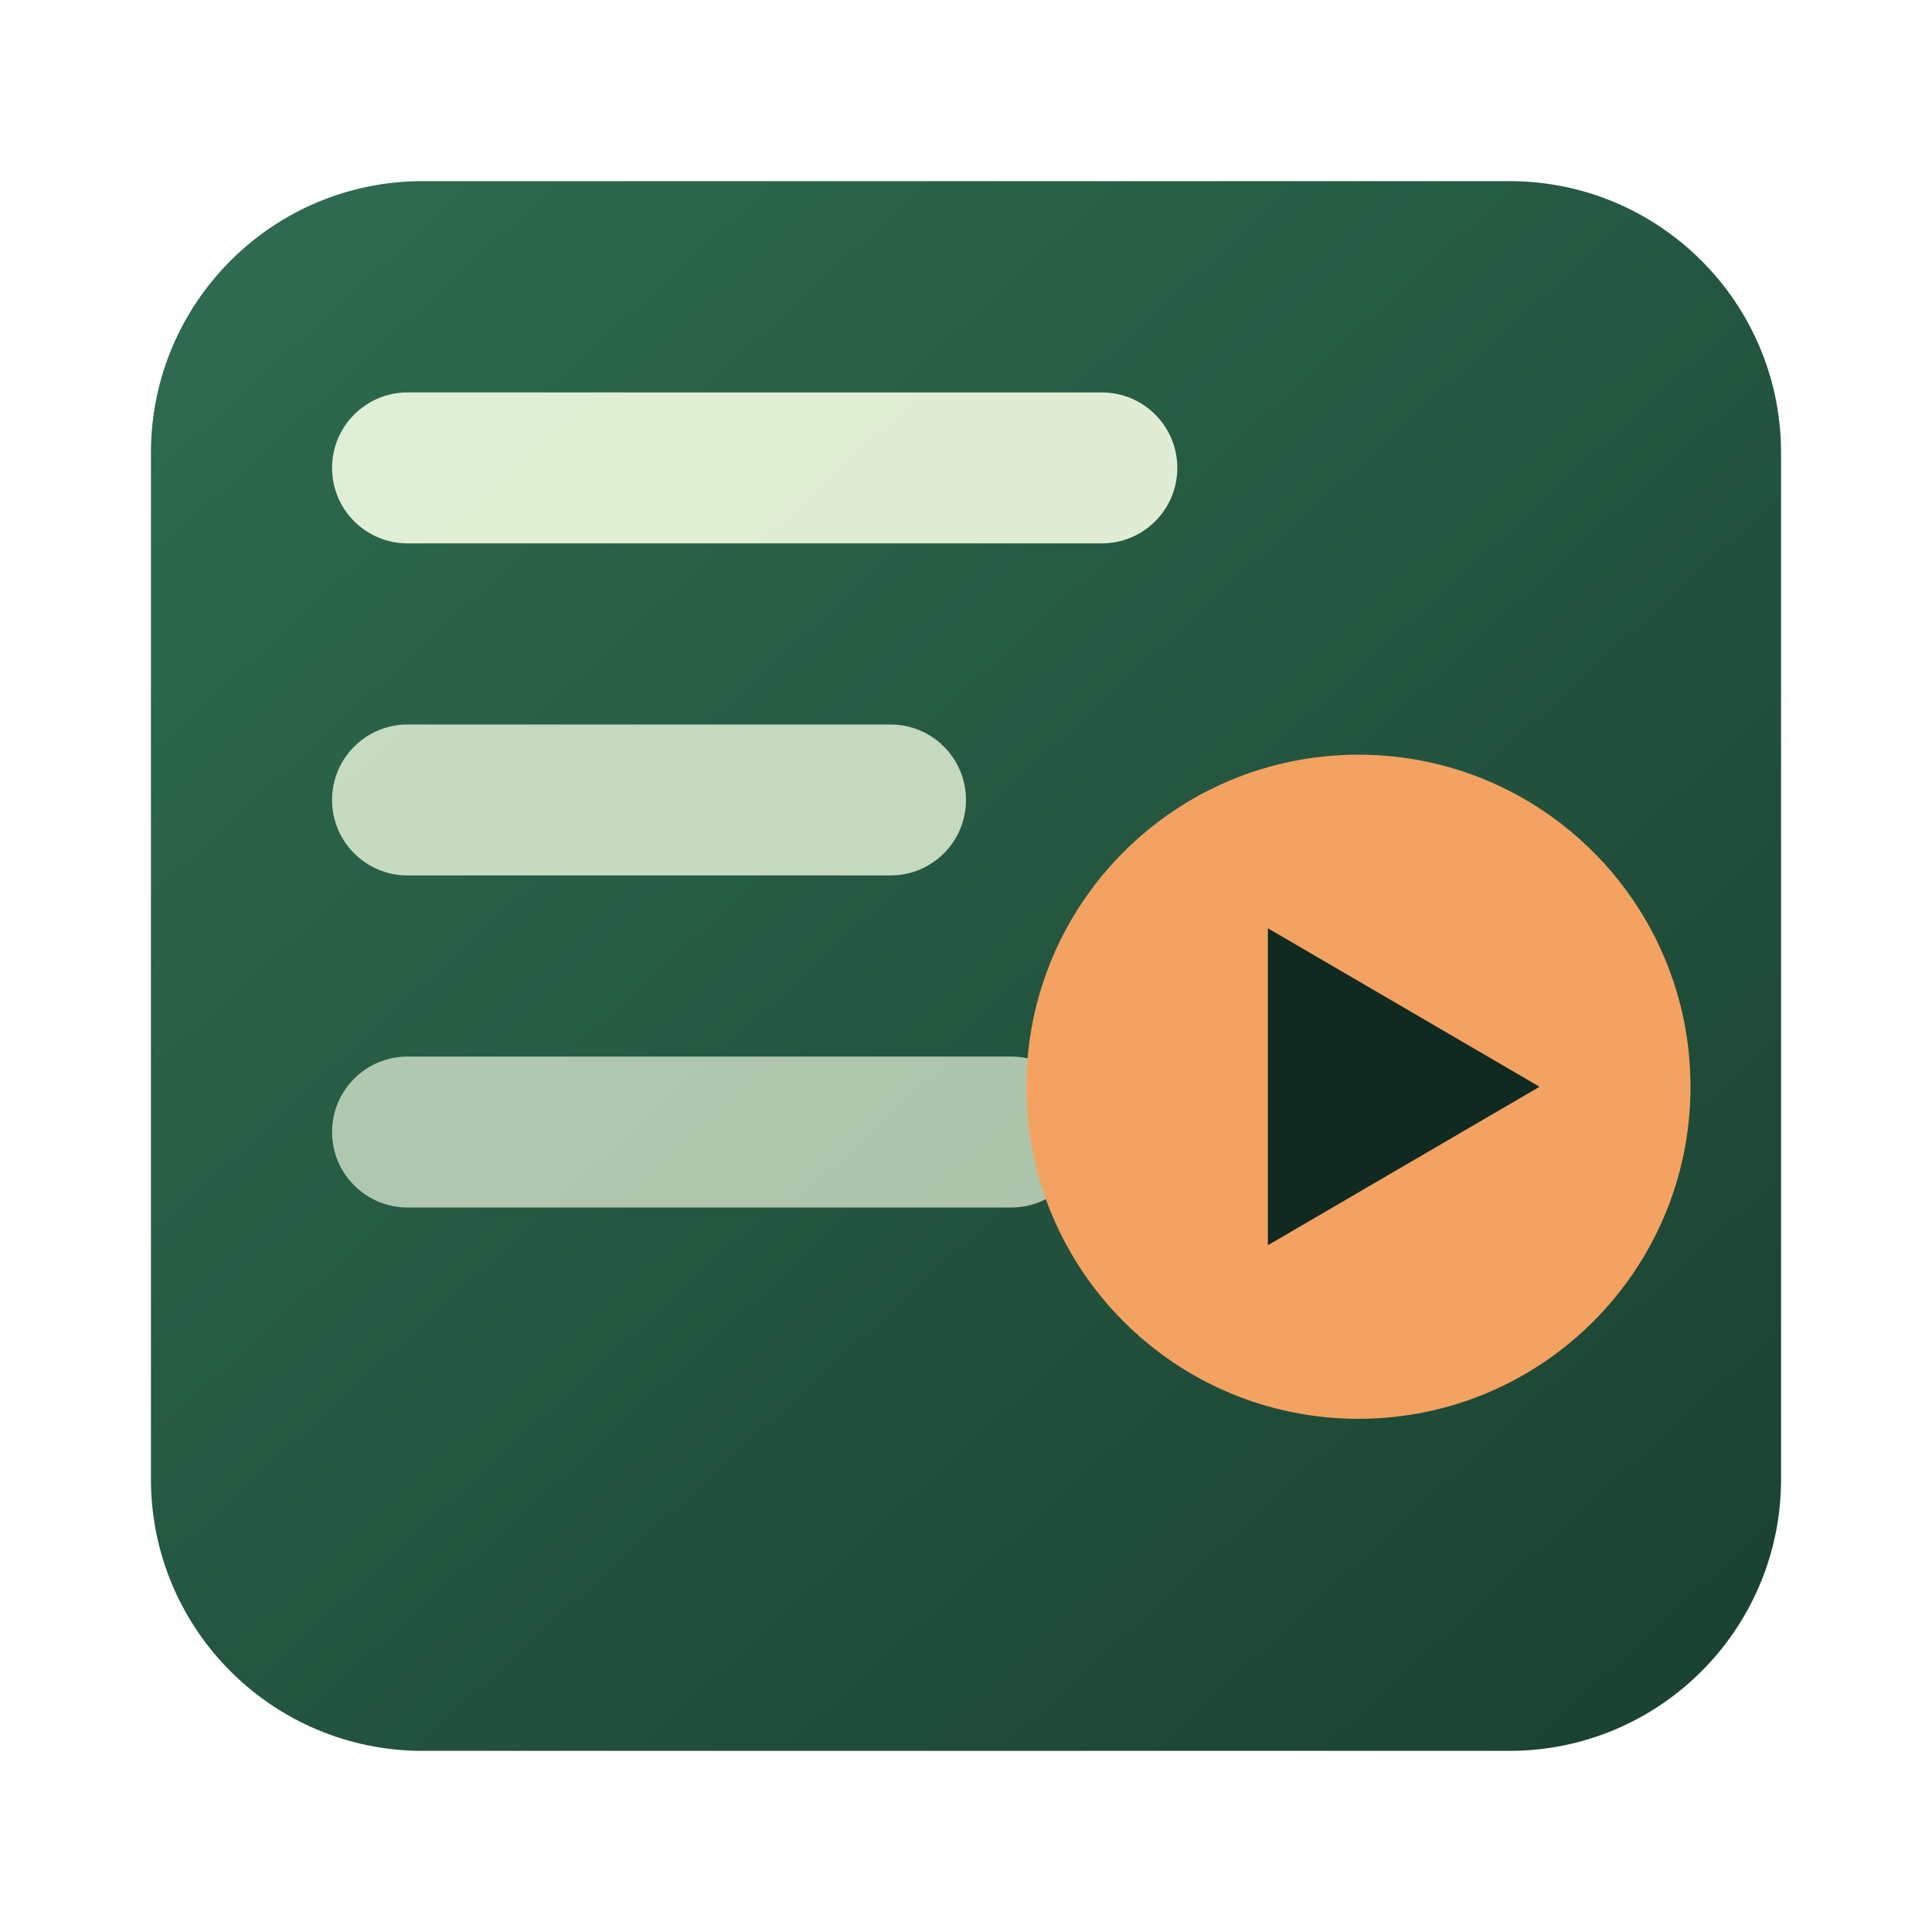
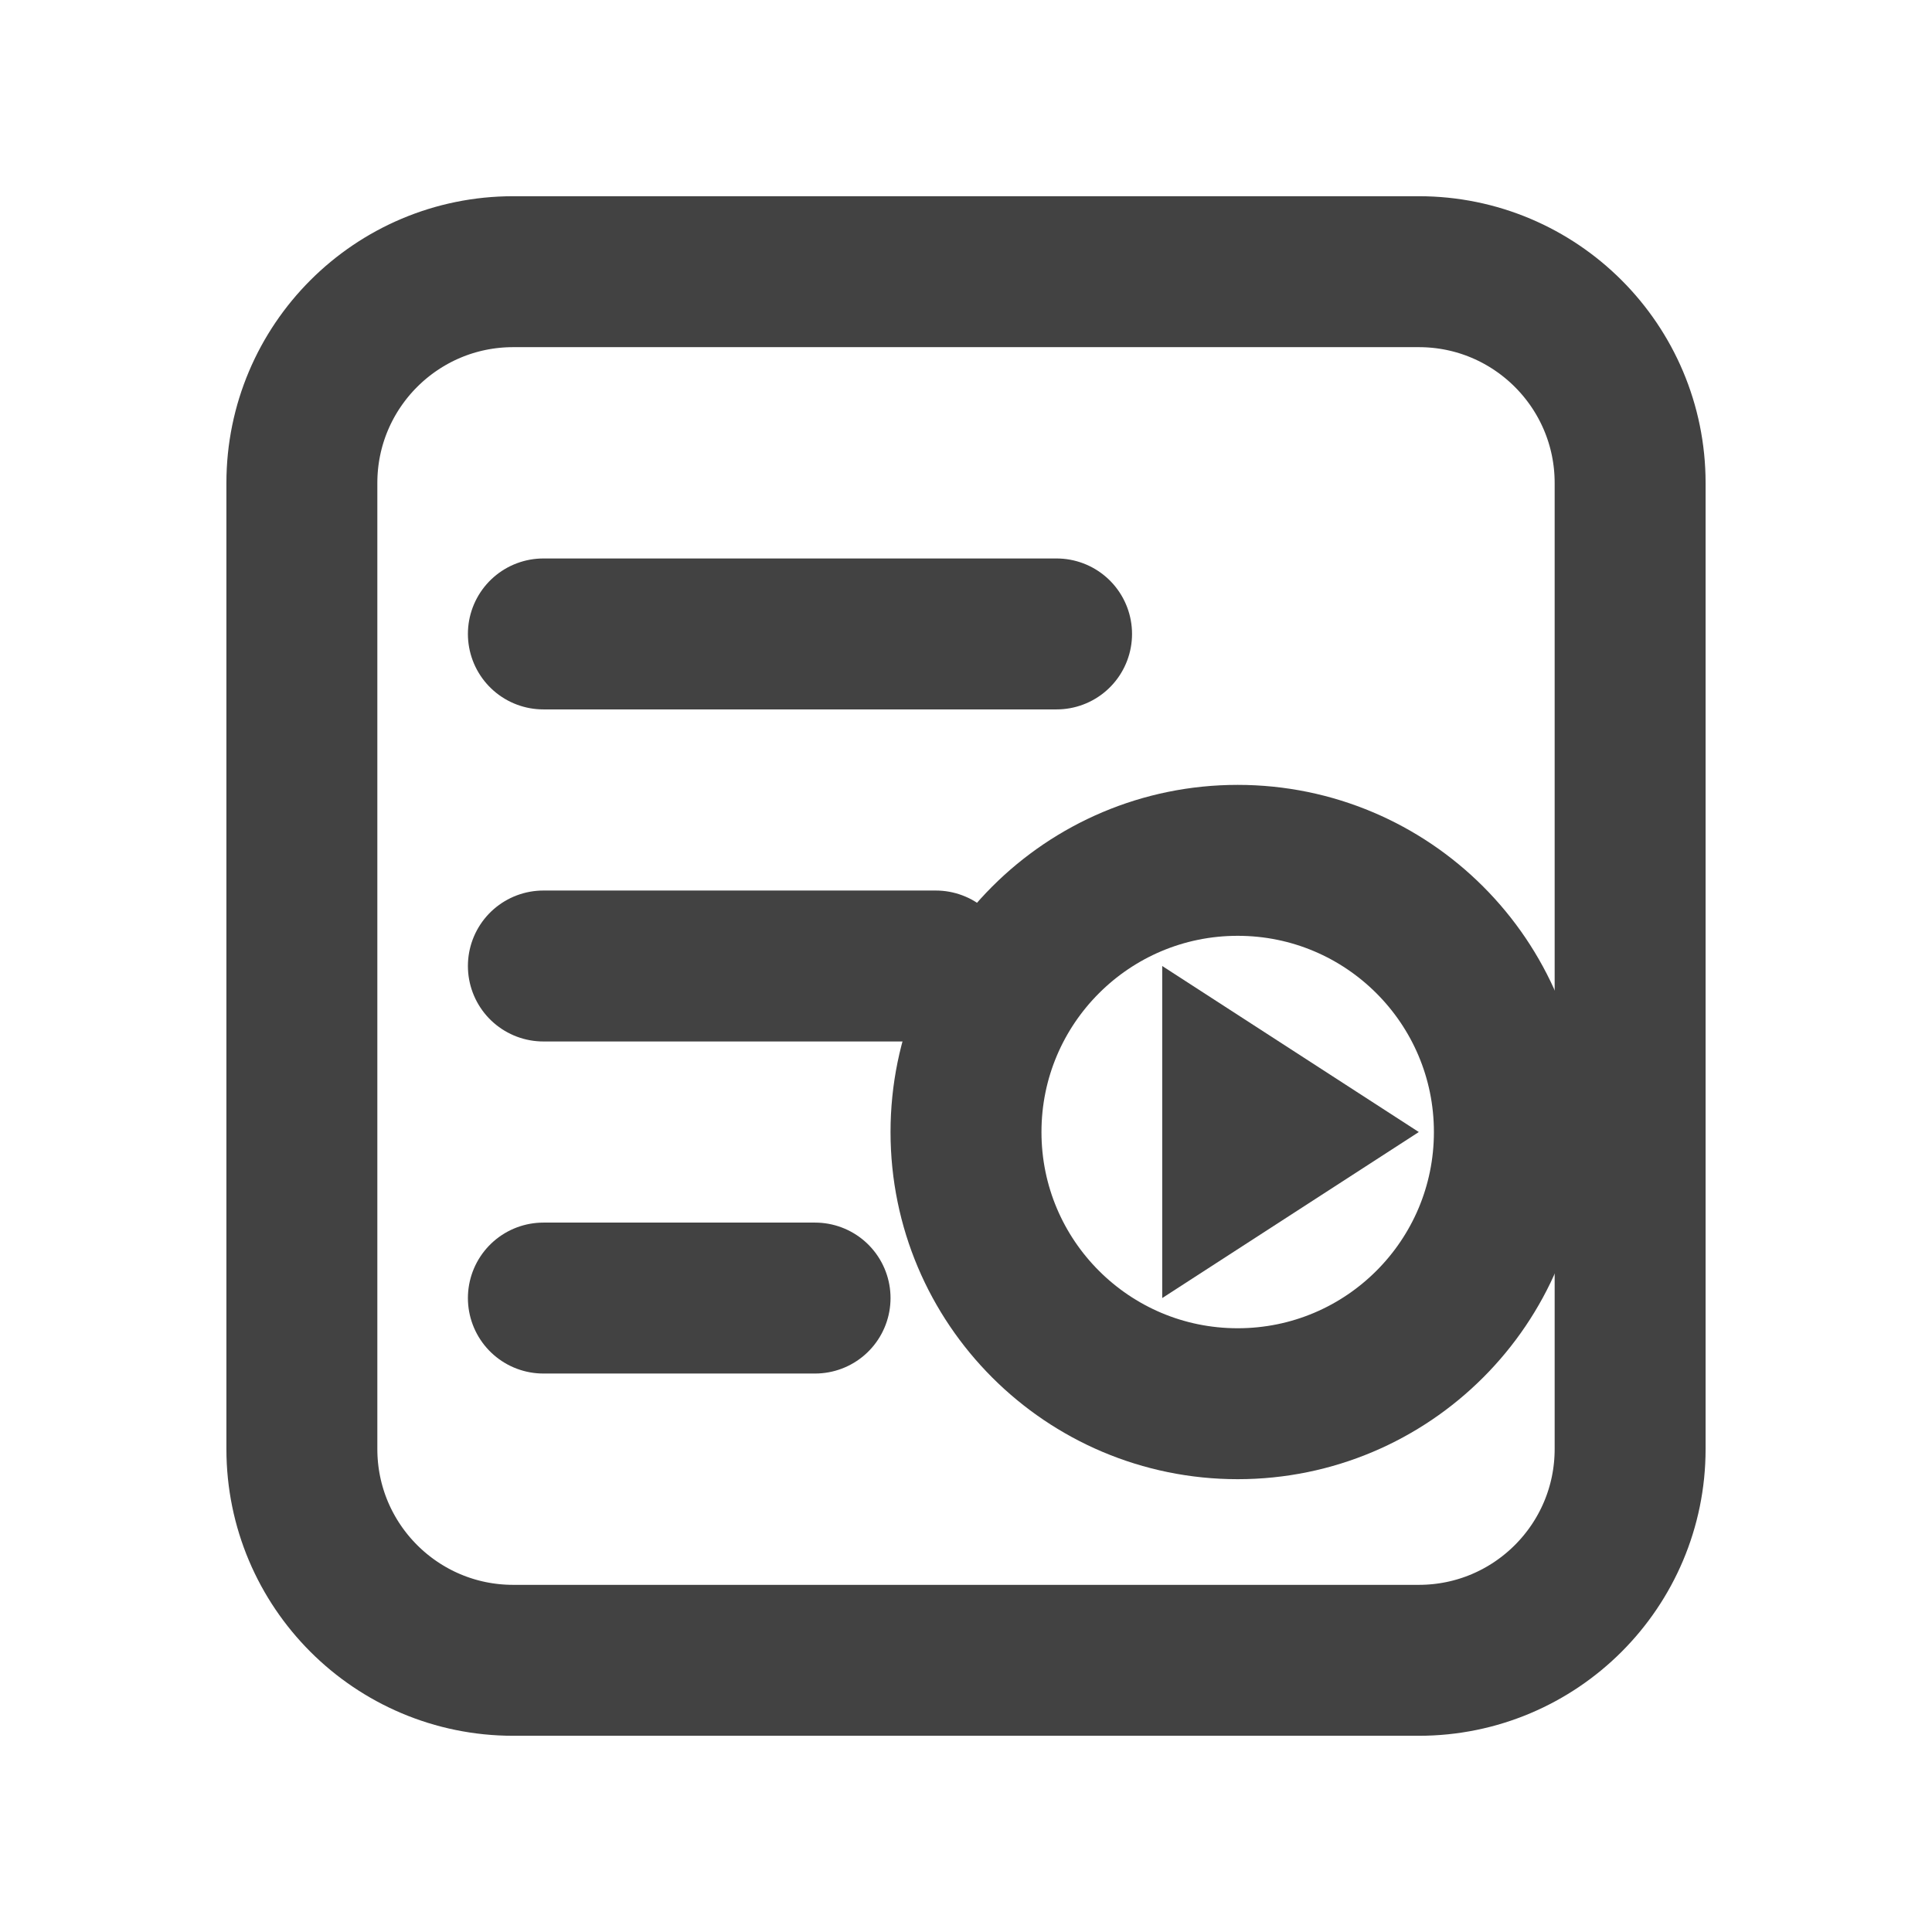
<svg xmlns="http://www.w3.org/2000/svg" width="128" height="128" viewBox="0 0 128 128">
-   <defs>
-     <linearGradient id="panelGradient" x1="20" y1="16" x2="108" y2="112" gradientUnits="userSpaceOnUse">
-       <stop stop-color="#2D6A4F" />
-       <stop offset="1" stop-color="#1B4332" />
-     </linearGradient>
-   </defs>
-   <rect x="10" y="12" width="108" height="104" rx="18" fill="url(#panelGradient)" />
-   <rect x="22" y="26" width="56" height="10" rx="5" fill="#E9F5DB" opacity="0.95" />
-   <rect x="22" y="48" width="42" height="10" rx="5" fill="#E9F5DB" opacity="0.82" />
-   <rect x="22" y="70" width="50" height="10" rx="5" fill="#E9F5DB" opacity="0.7" />
-   <circle cx="90" cy="72" r="22" fill="#F4A261" />
-   <path d="M84 61.5L102 72L84 82.5V61.5Z" fill="#102A22" />
+   <g fill="none" stroke="#424242" stroke-width="10" stroke-linecap="round" stroke-linejoin="round">
+     <rect x="20" y="18" width="88" height="92" rx="14" />
+     <path d="M36 42H70" />
+     <path d="M36 64H62" />
+     <path d="M36 86H54" />
+     <circle cx="82" cy="75" r="18" />
+   </g>
+   <path d="M77 64V86L94 75L77 64Z" fill="#424242" />
</svg>
